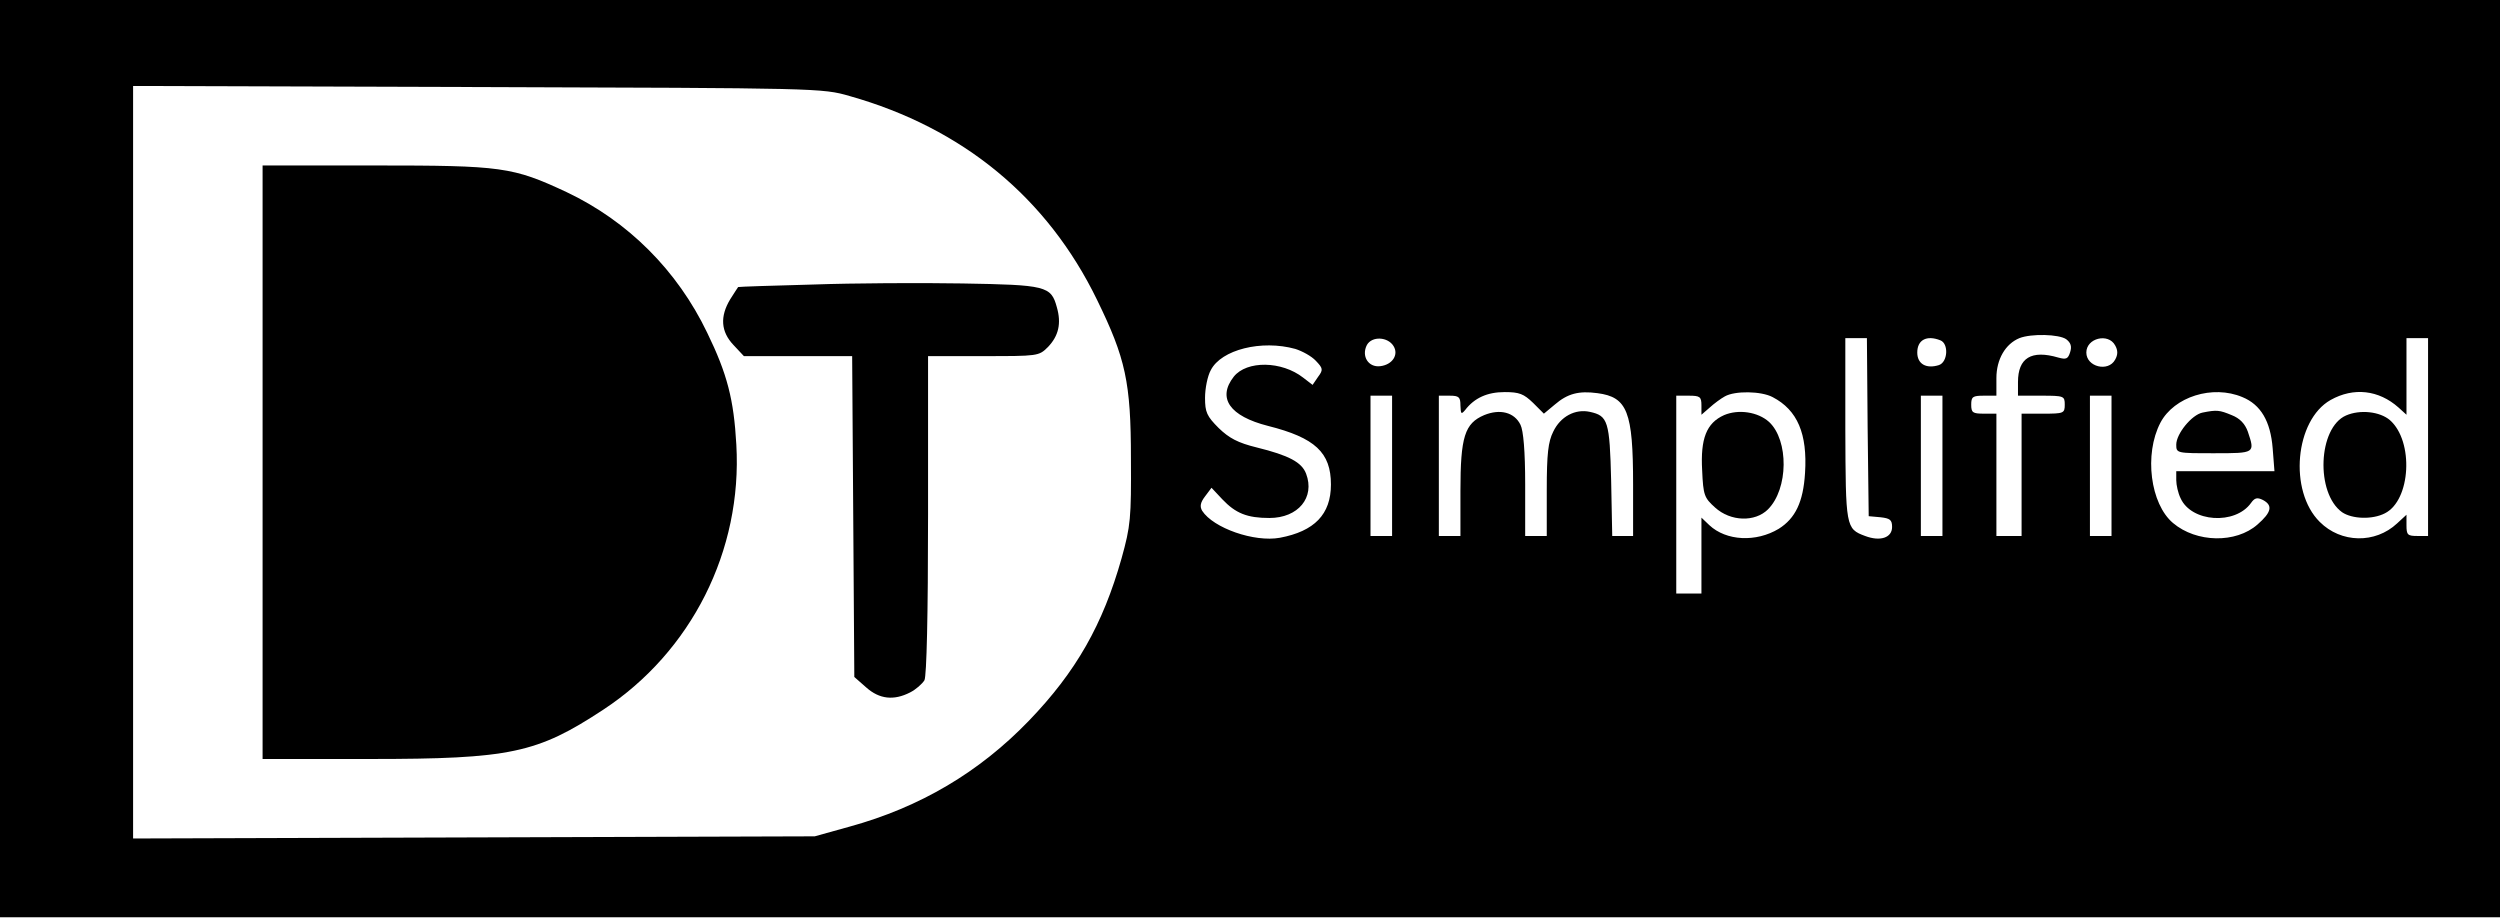
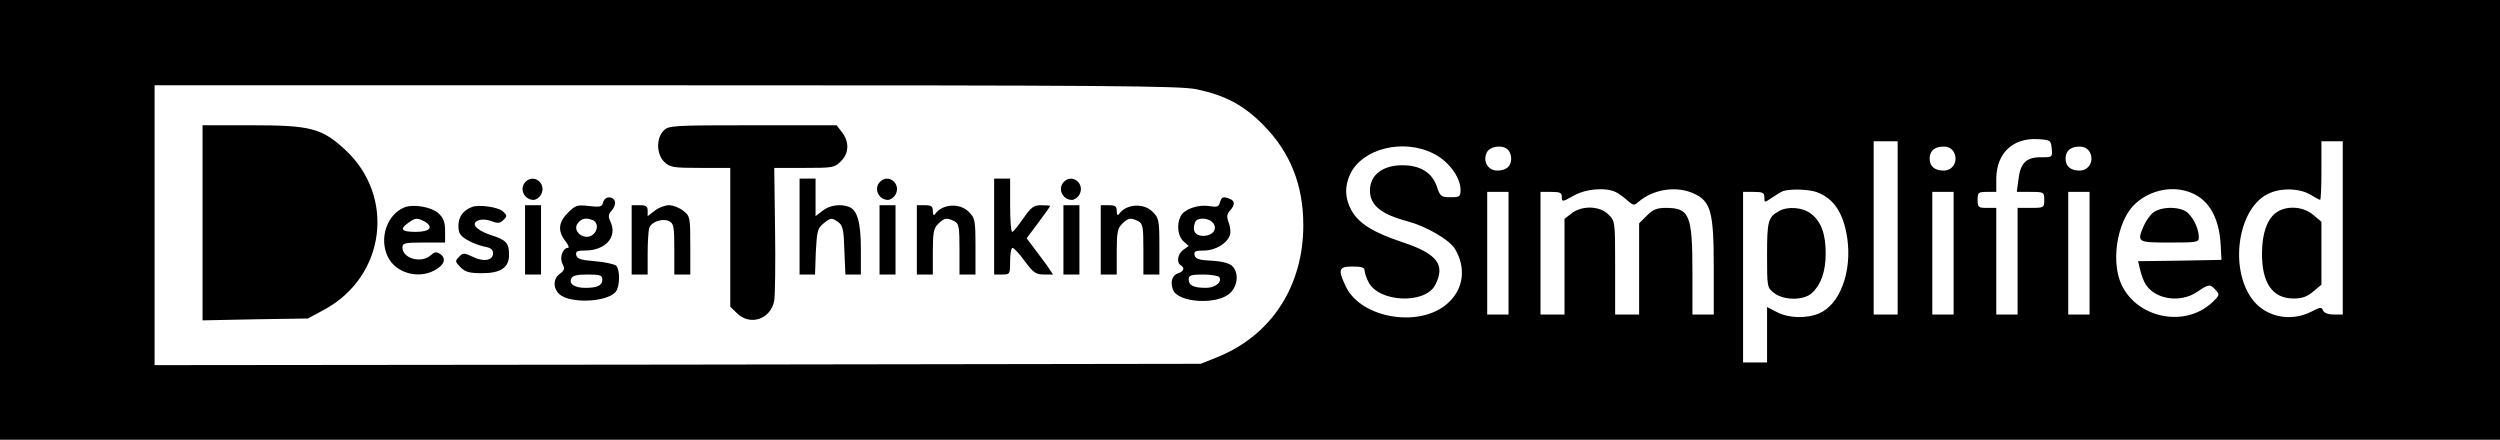
- <svg xmlns="http://www.w3.org/2000/svg" version="1.0" width="695pt" height="255pt" viewBox="0 0 695 255" preserveAspectRatio="xMidYMid meet">
-   <g transform="translate(0,255) scale(0.1,-0.1)" fill="#000000" stroke="none">
-     <path d="M0 1275 l0 -1275 3475 0 3475 0 0 1275 0 1275 -3475 0 -3475 0 0 -1275z m2362 1008 c315 -89 550 -283 688 -567 79 -162 94 -228 94 -441 1 -166 -1 -187 -26 -277 -52 -184 -126 -315 -258 -452 -138 -143 -302 -240 -498 -294 l-97 -27 -947 -3 -948 -3 0 1046 0 1046 958 -3 c949 -3 958 -3 1034 -25z m3382 -676 c13 -10 16 -20 11 -36 -6 -19 -11 -21 -33 -15 -75 22 -112 -1 -112 -68 l0 -38 65 0 c63 0 65 -1 65 -25 0 -24 -3 -25 -60 -25 l-60 0 0 -170 0 -170 -35 0 -35 0 0 170 0 170 -35 0 c-31 0 -35 3 -35 25 0 22 4 25 35 25 l35 0 0 49 c0 52 25 95 64 111 33 13 110 11 130 -3z m-1870 -19 c15 -24 -3 -52 -37 -56 -33 -4 -53 28 -37 59 14 25 58 23 74 -3z m1318 -225 l3 -248 33 -3 c26 -3 32 -7 32 -27 0 -30 -33 -41 -75 -25 -54 20 -54 25 -55 298 l0 252 30 0 30 0 2 -247z m202 241 c24 -9 21 -61 -4 -69 -35 -11 -60 3 -60 35 0 35 26 49 64 34z m486 -14 c8 -14 8 -26 0 -40 -19 -35 -80 -20 -80 20 0 40 61 55 80 20z m870 -255 l0 -275 -30 0 c-27 0 -30 3 -30 30 l0 29 -26 -24 c-61 -57 -156 -55 -215 4 -87 86 -69 283 30 339 64 36 134 28 189 -21 l22 -20 0 106 0 107 30 0 30 0 0 -275z m-3149 245 c19 -6 45 -20 57 -33 20 -21 21 -25 6 -45 l-15 -22 -26 20 c-60 47 -157 48 -193 3 -47 -60 -11 -110 95 -137 131 -33 175 -74 175 -163 0 -83 -46 -130 -142 -148 -71 -13 -185 27 -216 75 -7 12 -5 23 8 40 l18 24 30 -32 c37 -39 69 -52 131 -52 80 0 127 57 102 123 -12 32 -48 51 -137 73 -53 13 -77 26 -106 54 -33 33 -38 44 -38 84 0 26 7 61 16 77 29 57 141 85 235 59z m661 -150 l30 -30 30 25 c36 31 67 39 119 32 83 -11 99 -51 99 -254 l0 -143 -29 0 -29 0 -3 153 c-4 167 -9 181 -59 192 -41 9 -82 -13 -102 -55 -14 -28 -18 -61 -18 -162 l0 -128 -30 0 -30 0 0 143 c0 93 -5 150 -13 166 -17 35 -57 45 -101 27 -54 -23 -66 -60 -66 -211 l0 -125 -30 0 -30 0 0 195 0 195 30 0 c26 0 30 -4 30 -27 1 -24 2 -26 13 -13 26 34 62 50 110 50 41 0 53 -5 79 -30z m666 16 c69 -36 97 -102 90 -211 -5 -81 -27 -126 -73 -155 -63 -38 -146 -34 -193 10 l-22 21 0 -106 0 -105 -35 0 -35 0 0 275 0 275 35 0 c31 0 35 -3 35 -27 l0 -26 23 20 c12 11 31 25 42 31 28 16 101 15 133 -2z m1306 0 c51 -21 78 -67 84 -142 l5 -64 -137 0 -136 0 0 -25 c0 -13 5 -36 12 -50 30 -67 152 -75 196 -13 10 14 17 16 33 8 28 -15 24 -34 -15 -68 -60 -53 -170 -51 -235 4 -63 53 -81 191 -35 279 38 72 145 106 228 71z m-2364 -191 l0 -195 -30 0 -30 0 0 195 0 195 30 0 30 0 0 -195z m1530 0 l0 -195 -30 0 -30 0 0 195 0 195 30 0 30 0 0 -195z m470 0 l0 -195 -30 0 -30 0 0 195 0 195 30 0 30 0 0 -195z" />
-     <path d="M730 1265 l0 -825 298 0 c391 0 465 16 649 137 245 161 387 442 370 737 -7 125 -25 196 -81 311 -83 173 -220 310 -391 391 -150 70 -179 74 -533 74 l-312 0 0 -825z" />
-     <path d="M2260 1759 c-113 -3 -206 -6 -208 -7 -1 -1 -11 -17 -22 -34 -29 -48 -26 -90 9 -127 l29 -31 151 0 150 0 3 -446 3 -446 33 -29 c37 -33 77 -37 122 -14 16 8 34 24 40 34 6 13 10 177 10 460 l0 441 154 0 c151 0 154 0 179 25 30 31 38 66 25 111 -16 59 -30 62 -263 66 -115 2 -302 1 -415 -3z" />
-     <path d="M6522 1395 c-78 -34 -85 -216 -11 -269 28 -19 84 -21 119 -3 72 36 81 200 14 259 -28 24 -83 30 -122 13z" />
-     <path d="M4793 1396 c-49 -22 -66 -65 -61 -154 3 -69 6 -76 36 -103 43 -39 111 -41 147 -5 57 57 58 192 3 243 -31 28 -85 36 -125 19z" />
-     <path d="M6123 1403 c-30 -6 -73 -59 -73 -89 0 -24 1 -24 105 -24 115 0 114 0 94 60 -8 22 -22 37 -45 46 -34 14 -41 15 -81 7z" />
+ <svg xmlns="http://www.w3.org/2000/svg" version="1.0" width="938pt" height="165pt" viewBox="0 0 938 165" preserveAspectRatio="xMidYMid meet">
+   <g transform="translate(0,165) scale(0.1,-0.1)" fill="#000000" stroke="none">
+     <path d="M0 825 l0 -825 4690 0 4690 0 0 825 0 825 -4690 0 -4690 0 0 -825z m4490 490 c107 -23 176 -59 250 -134 101 -102 150 -225 150 -376 0 -230 -121 -415 -325 -496 l-60 -24 -1962 -3 -1963 -2 0 525 0 525 1919 0 c1667 0 1929 -2 1991 -15z m3208 -222 c3 -33 3 -33 -41 -33 -55 0 -77 -22 -84 -85 l-6 -45 52 0 c50 0 51 -1 51 -30 0 -29 -1 -30 -50 -30 l-50 0 0 -200 0 -200 -40 0 -40 0 0 200 0 200 -35 0 c-32 0 -35 2 -35 30 0 28 3 30 35 30 l35 0 0 48 c0 96 61 155 155 150 48 -3 50 -4 53 -35z m-578 -298 l0 -325 -45 0 -45 0 0 325 0 325 45 0 45 0 0 -325z m1670 0 l0 -325 -34 0 c-21 0 -36 6 -40 15 -5 14 -11 13 -45 -5 -74 -37 -163 -21 -214 39 -97 116 -62 357 60 407 47 20 112 17 151 -6 18 -11 35 -20 37 -20 3 0 5 50 5 110 l0 110 40 0 40 0 0 -325z m-3412 279 c57 -28 102 -89 102 -137 0 -25 -4 -27 -38 -27 -35 0 -39 3 -52 43 -18 50 -62 77 -128 77 -75 0 -122 -37 -122 -95 0 -55 42 -89 140 -115 71 -19 158 -69 179 -104 42 -70 33 -148 -24 -201 -102 -97 -326 -62 -385 59 -31 65 -28 76 25 76 34 0 45 -4 45 -15 0 -9 7 -29 15 -44 39 -76 213 -83 250 -10 39 75 8 116 -119 159 -113 37 -167 71 -195 120 -25 45 -27 90 -5 137 46 96 199 134 312 77z m280 14 c7 -7 12 -21 12 -33 0 -29 -19 -45 -52 -45 -36 0 -56 36 -39 69 13 23 59 29 79 9z m1673 -9 c17 -33 -3 -69 -39 -69 -33 0 -52 16 -52 45 0 29 19 45 52 45 18 0 31 -7 39 -21z m510 0 c17 -33 -3 -69 -39 -69 -33 0 -52 16 -52 45 0 29 19 45 52 45 18 0 31 -7 39 -21z m-1778 -150 c12 -6 32 -21 44 -32 21 -18 24 -19 40 -5 56 49 145 62 210 31 62 -29 73 -69 73 -275 l0 -178 -40 0 -40 0 0 159 c0 215 -11 241 -100 241 -33 0 -48 -6 -71 -29 l-29 -29 0 -171 0 -171 -45 0 -45 0 0 175 c0 173 0 176 -25 200 -32 33 -100 35 -139 4 l-26 -20 0 -180 0 -179 -45 0 -45 0 0 230 0 230 40 0 c33 0 40 -3 40 -19 0 -19 2 -19 43 4 46 27 122 33 160 14z m754 0 c64 -24 100 -79 114 -173 18 -127 -28 -249 -106 -282 -48 -20 -114 -18 -158 5 l-37 19 0 -104 0 -104 -45 0 -45 0 0 320 0 320 40 0 c34 0 40 -3 40 -21 0 -20 0 -20 28 -1 15 10 34 22 42 25 26 9 97 7 127 -4z m1406 -3 c66 -27 104 -95 109 -196 l3 -55 -156 -3 -157 -2 8 -33 c4 -18 13 -42 20 -53 36 -58 131 -72 194 -29 44 30 48 30 69 7 16 -17 15 -20 -11 -45 -112 -107 -312 -53 -353 95 -25 93 4 221 63 274 58 53 143 69 211 40z m-2563 -226 l0 -230 -40 0 -40 0 0 230 0 230 40 0 40 0 0 -230z m1670 0 l0 -230 -40 0 -40 0 0 230 0 230 40 0 40 0 0 -230z m510 0 l0 -230 -40 0 -40 0 0 230 0 230 40 0 40 0 0 -230z" />
+     <path d="M760 814 l0 -366 198 4 197 3 63 34 c229 125 267 426 75 601 -86 79 -129 90 -348 90 l-185 0 0 -366z" />
+     <path d="M2490 1160 c-29 -29 -27 -90 3 -118 21 -20 34 -22 135 -22 l112 0 0 -260 0 -261 25 -24 c49 -49 127 -23 140 47 3 18 5 138 3 266 l-3 232 113 0 c107 0 114 1 137 25 31 30 32 73 4 109 l-20 26 -315 0 c-301 0 -315 -1 -334 -20z" />
+     <path d="M1972 968 c-25 -25 -6 -68 30 -68 9 0 22 9 28 20 22 40 -26 80 -58 48z" />
+     <path d="M3000 800 l0 -180 29 0 29 0 3 86 c4 76 7 88 28 105 28 23 32 23 57 5 16 -12 20 -29 22 -105 l4 -91 29 0 29 0 0 95 c0 100 -13 147 -45 159 -32 12 -73 6 -99 -15 l-26 -20 0 70 0 71 -30 0 -30 0 0 -180z" />
+     <path d="M3302 968 c-25 -25 -6 -68 30 -68 9 0 22 9 28 20 22 40 -26 80 -58 48z" />
+     <path d="M3730 800 l0 -180 30 0 c29 0 30 1 30 50 0 28 4 50 9 50 5 0 26 -22 46 -50 32 -43 41 -50 72 -50 l34 0 -22 33 c-13 17 -35 48 -50 67 l-27 36 44 59 c24 32 44 60 44 62 0 2 -15 3 -33 3 -29 0 -38 -7 -68 -50 -19 -27 -37 -50 -41 -50 -5 0 -8 45 -8 100 l0 100 -30 0 -30 0 0 -180z" />
+     <path d="M3992 968 c-25 -25 -6 -68 30 -68 9 0 22 9 28 20 22 40 -26 80 -58 48z" />
+     <path d="M2263 891 c-4 -17 -11 -19 -53 -14 -45 5 -51 3 -79 -25 -36 -36 -39 -69 -10 -106 11 -14 16 -26 10 -26 -20 0 -33 -38 -20 -61 9 -17 7 -23 -10 -36 -26 -18 -27 -54 -2 -77 40 -36 179 -30 211 9 16 19 17 82 2 98 -7 6 -43 14 -80 17 -53 4 -67 9 -70 23 -3 14 4 17 33 17 76 0 122 50 96 107 -10 21 -9 29 5 44 9 10 14 25 11 34 -9 21 -38 19 -44 -4z m-39 -67 c20 -8 21 -38 1 -54 -31 -26 -82 13 -56 44 14 17 30 20 55 10z m36 -223 c0 -22 -19 -31 -63 -31 -41 0 -62 14 -54 34 5 12 20 16 62 16 47 0 55 -3 55 -19z" />
+     <path d="M4577 890 c-4 -16 -11 -18 -41 -13 -41 6 -92 -11 -106 -38 -16 -30 -11 -75 10 -94 l20 -18 -20 -14 c-21 -15 -27 -48 -10 -58 16 -10 12 -23 -9 -30 -23 -7 -31 -33 -20 -62 18 -49 166 -58 214 -13 30 28 34 79 7 103 -11 10 -40 17 -77 19 -48 2 -60 7 -63 21 -3 14 4 17 36 17 42 0 87 27 97 59 3 10 1 31 -5 46 -8 22 -7 31 5 45 19 21 19 36 -1 44 -25 10 -31 7 -37 -14z m-26 -76 c19 -23 -1 -49 -37 -49 -30 0 -42 20 -30 51 7 19 50 18 67 -2z m24 -204 c11 -19 -16 -40 -50 -40 -46 0 -65 9 -65 31 0 16 8 19 54 19 30 0 58 -5 61 -10z" />
+     <path d="M1515 871 c-64 -28 -93 -116 -60 -184 28 -60 112 -85 174 -52 37 19 47 44 24 61 -15 10 -21 10 -36 -3 -35 -33 -107 -13 -107 28 0 17 8 19 80 19 l80 0 0 43 c0 33 -6 49 -24 66 -27 25 -97 37 -131 22z m76 -51 c38 -21 23 -40 -31 -40 -54 0 -62 10 -28 34 26 19 33 19 59 6z" />
+     <path d="M1770 873 c-33 -13 -50 -37 -50 -70 0 -27 6 -37 31 -52 17 -11 47 -22 65 -26 24 -4 34 -11 34 -25 0 -27 -34 -34 -75 -14 -34 16 -38 16 -53 0 -15 -15 -15 -18 6 -39 18 -18 34 -22 81 -22 70 0 101 21 101 69 0 45 -11 56 -71 75 -56 19 -75 45 -41 55 11 4 32 2 47 -4 23 -9 32 -8 44 5 14 13 14 17 -1 31 -17 17 -92 28 -118 17z" />
+     <path d="M1970 750 l0 -130 30 0 30 0 0 130 0 130 -30 0 -30 0 0 -130z" />
+     <path d="M2370 750 l0 -130 30 0 30 0 0 79 c0 44 3 87 6 96 9 24 51 37 75 25 17 -9 19 -22 19 -105 l0 -95 30 0 30 0 0 109 c0 106 -1 110 -26 130 -15 12 -39 21 -54 21 -15 0 -39 -9 -54 -21 l-26 -20 0 20 c0 17 -6 21 -30 21 l-30 0 0 -130z" />
+     <path d="M3300 750 l0 -130 30 0 30 0 0 130 0 130 -30 0 -30 0 0 -130z" />
+     <path d="M3440 750 l0 -130 30 0 30 0 0 85 c0 72 3 88 20 105 23 23 33 24 61 10 17 -9 19 -22 19 -105 l0 -95 30 0 30 0 0 105 c0 99 -2 107 -25 130 -34 35 -101 30 -127 -9 -5 -6 -8 -1 -8 12 0 18 -6 22 -30 22 l-30 0 0 -130z" />
+     <path d="M3990 750 l0 -130 30 0 30 0 0 130 0 130 -30 0 -30 0 0 -130z" />
+     <path d="M4130 750 l0 -130 30 0 30 0 0 85 c0 72 3 88 20 105 23 23 33 24 61 10 17 -9 19 -22 19 -105 l0 -95 30 0 30 0 0 105 c0 99 -2 107 -25 130 -34 35 -101 30 -127 -9 -5 -6 -8 -1 -8 12 0 18 -6 22 -30 22 l-30 0 0 -130z" />
+     <path d="M8537 850 c-32 -26 -49 -76 -50 -148 -1 -114 39 -172 119 -172 31 0 51 7 73 26 l31 26 0 118 0 118 -31 26 c-39 33 -104 36 -142 6z" />
+     <path d="M6675 858 c-41 -22 -45 -38 -45 -164 0 -120 0 -123 26 -143 37 -29 112 -29 143 0 34 32 51 81 51 149 0 72 -17 119 -55 148 -30 24 -87 29 -120 10z" />
+     <path d="M8081 854 c-13 -9 -29 -32 -37 -50 -27 -63 -26 -64 96 -64 102 0 110 1 110 19 0 30 -17 68 -40 91 -25 25 -95 27 -129 4z" />
  </g>
</svg>
